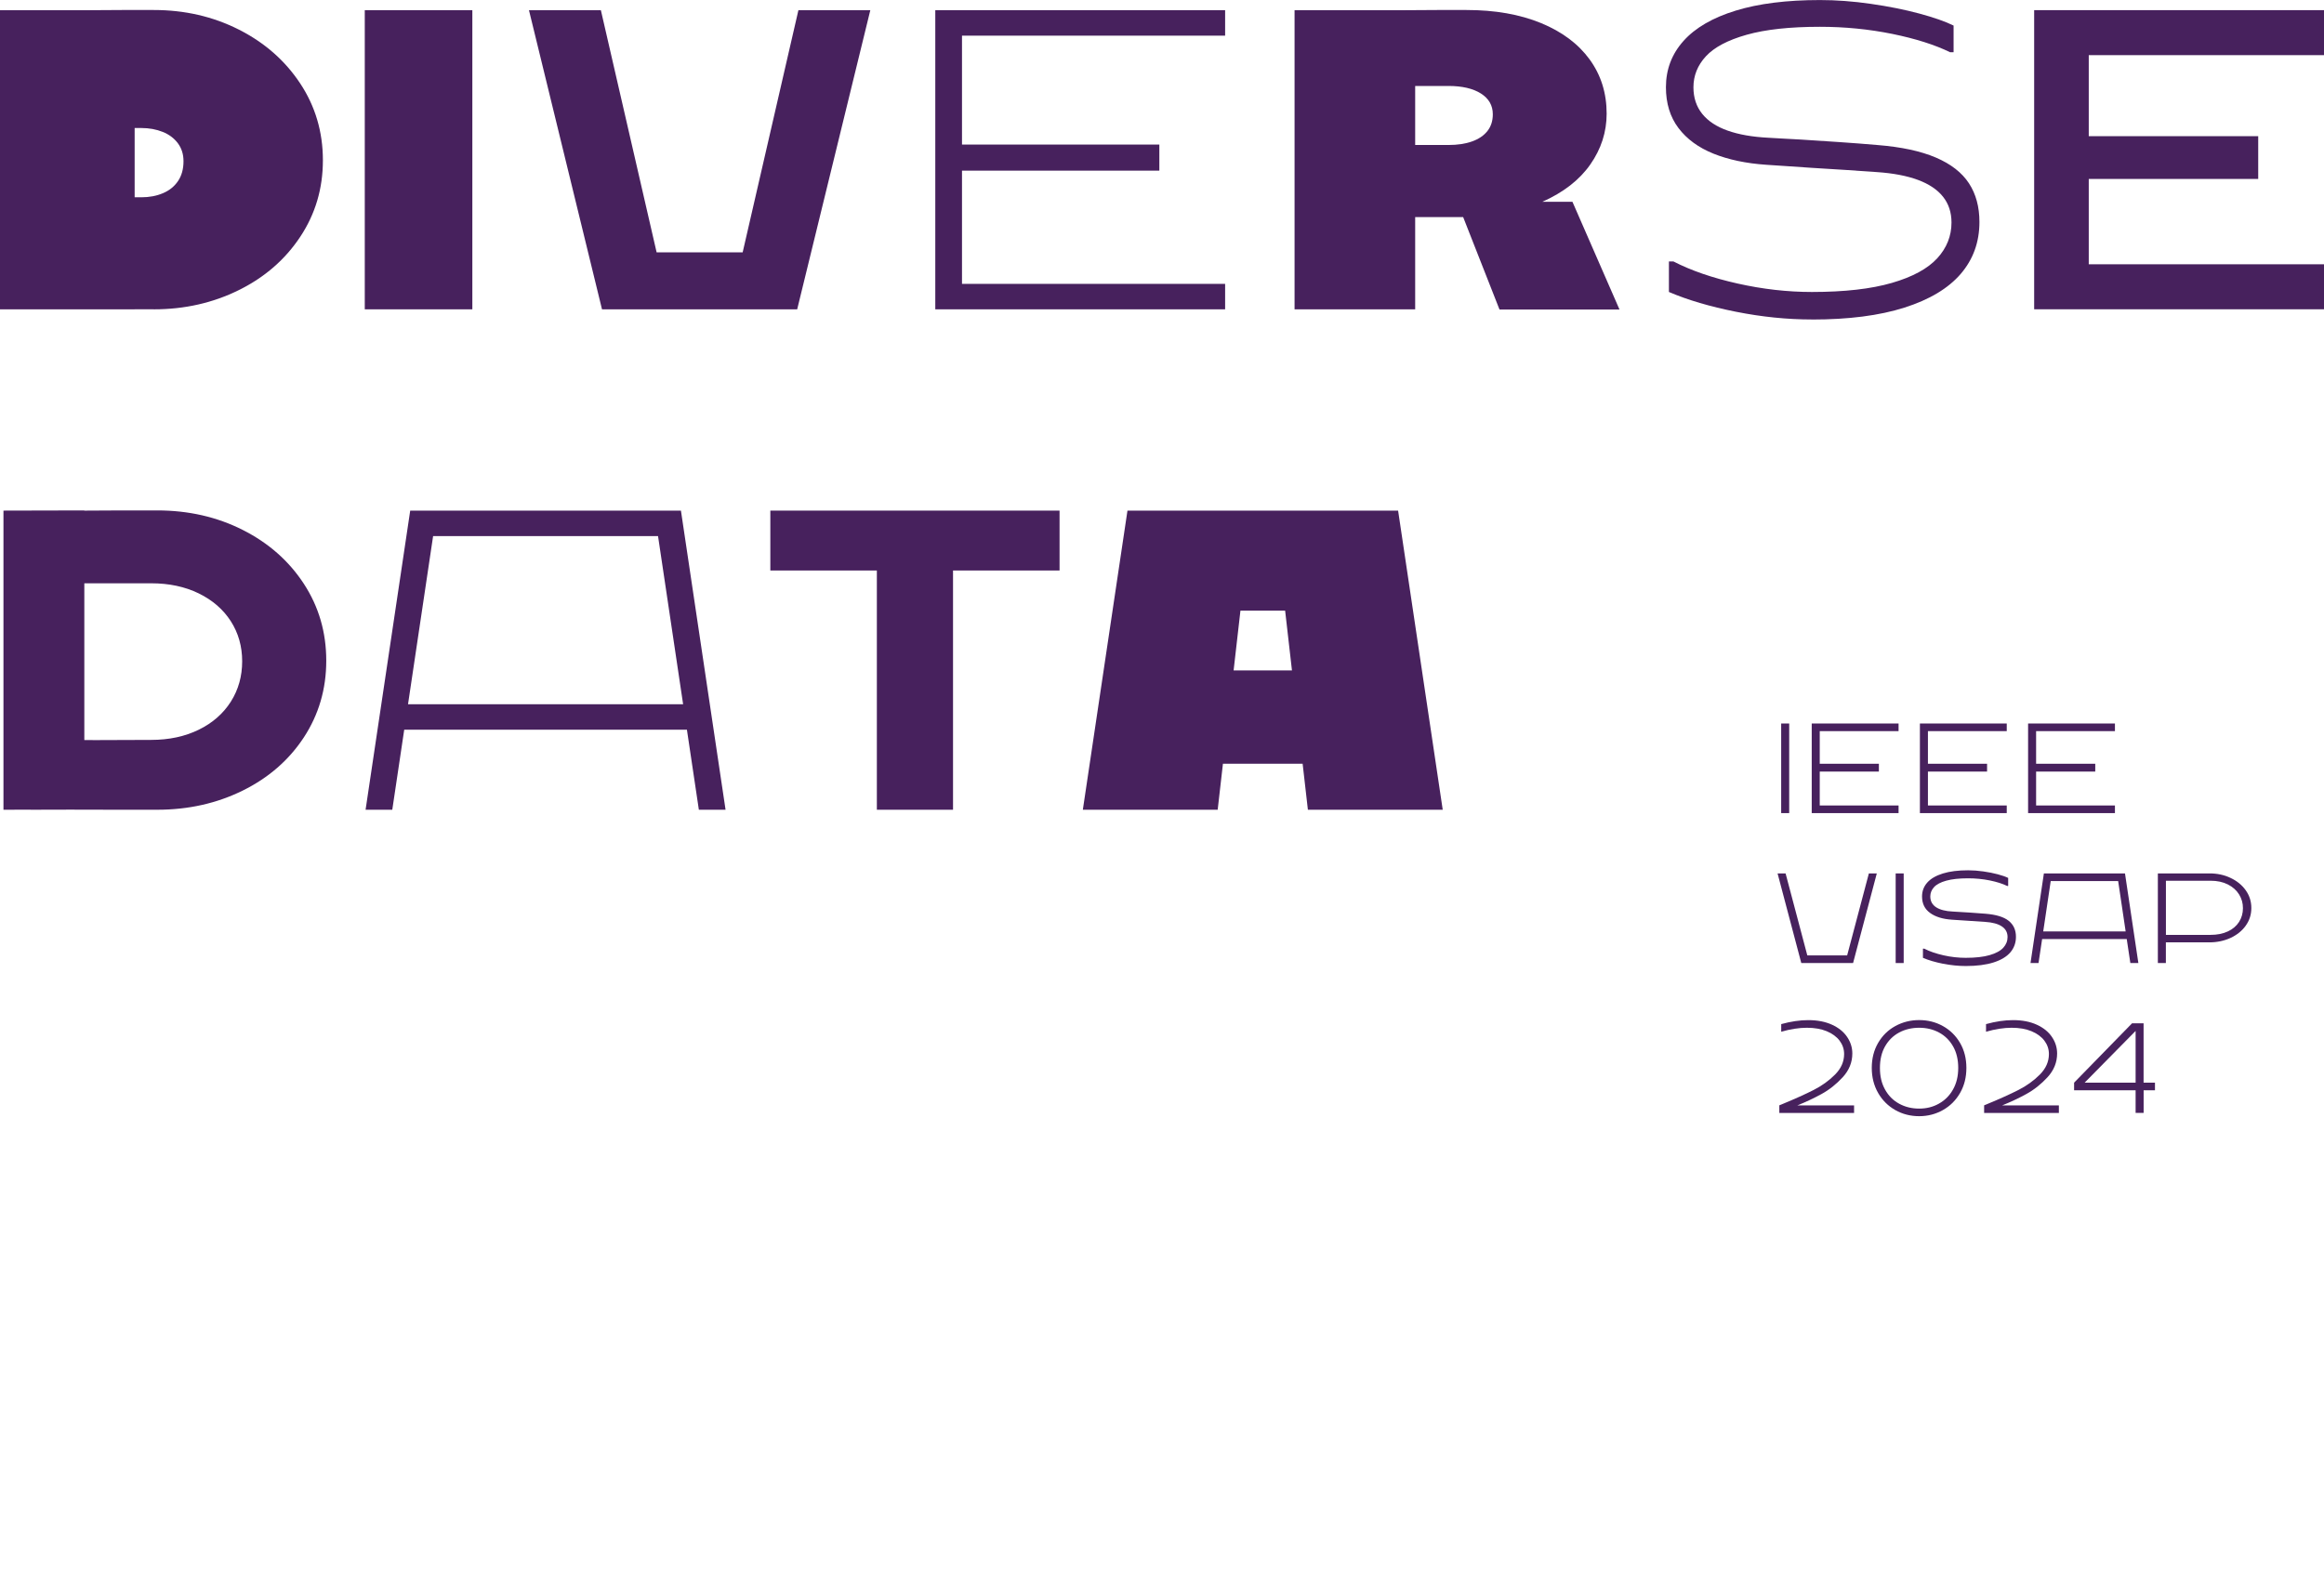
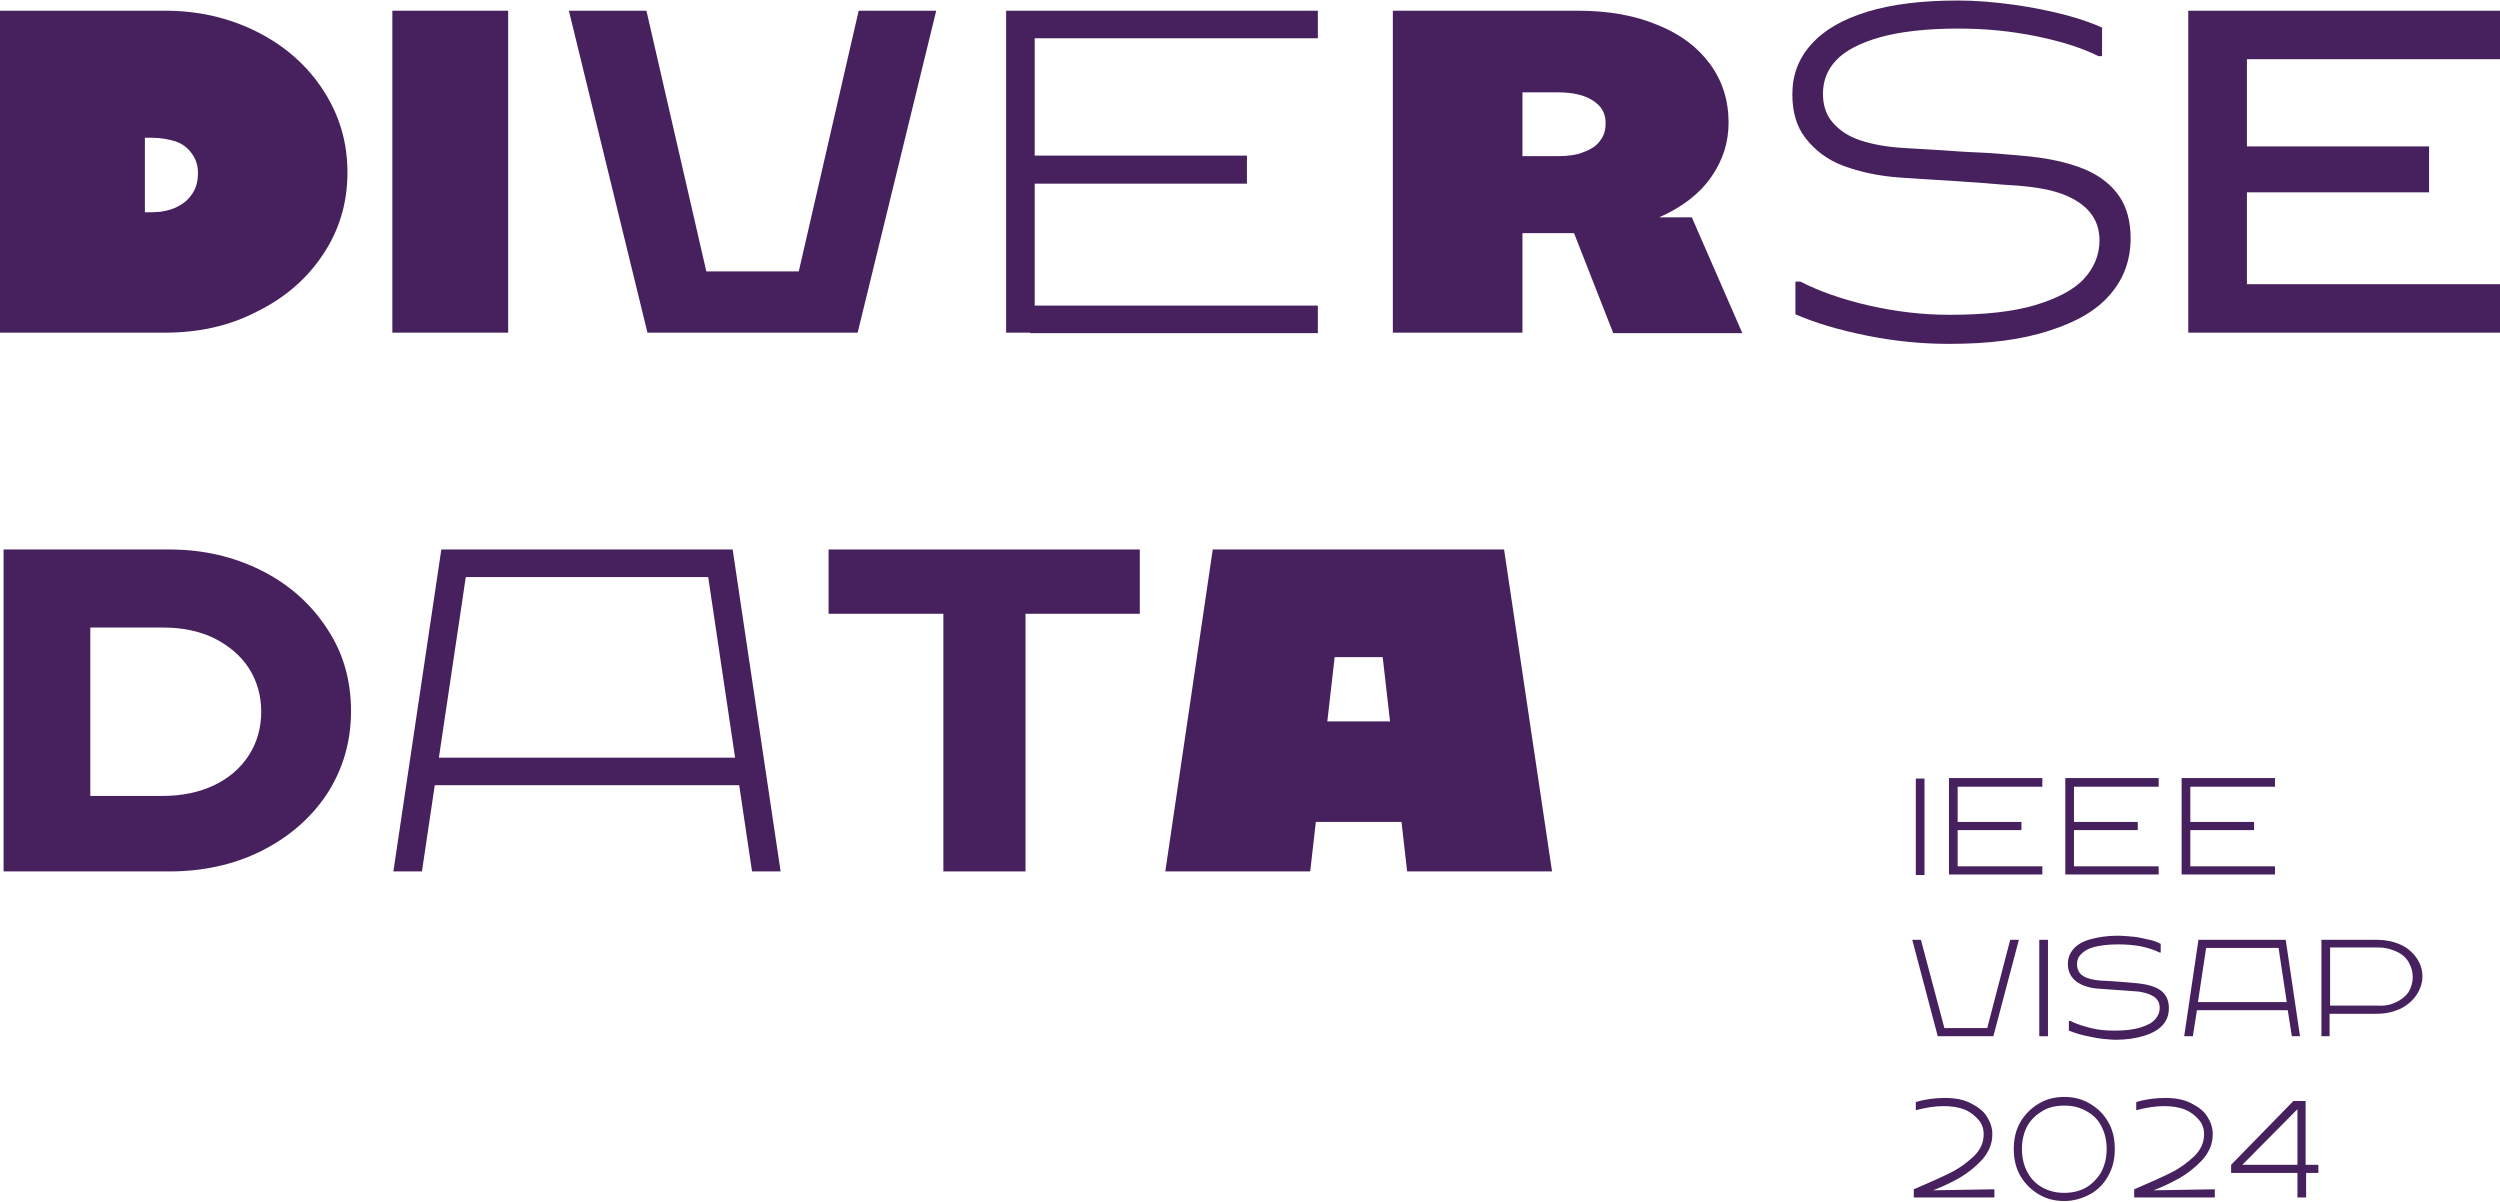
- <svg xmlns="http://www.w3.org/2000/svg" id="Layer_1" data-name="Layer 1" viewBox="0 0 490 335.39">
-   <defs>
-     <style>
-       .cls-1 {
-         fill: #47215d;
-         stroke-width: 0px;
-       }
-     </style>
-   </defs>
-   <g style="display: none;">
-     <path class="cls-1" d="m92.29,298.11c-1.64-.33-3.05-.74-4.23-1.25v-1.93h.28c1.11.58,2.47,1.04,4.05,1.4,1.59.36,3.15.53,4.7.53,2.05,0,3.73-.19,5.04-.57,1.31-.38,2.27-.9,2.87-1.56.6-.66.9-1.41.9-2.26,0-.95-.4-1.7-1.2-2.23-.8-.54-1.98-.86-3.54-.96l-6.97-.46c-1.95-.13-3.49-.6-4.62-1.42-1.14-.82-1.7-1.98-1.7-3.49,0-1.12.37-2.1,1.11-2.93.74-.83,1.84-1.46,3.29-1.91,1.45-.45,3.23-.67,5.32-.67,1.03,0,2.1.08,3.21.24s2.13.36,3.06.61c.93.25,1.65.5,2.17.76v1.69h-.22c-.96-.47-2.18-.86-3.65-1.16-1.48-.3-3-.45-4.57-.45-1.9,0-3.44.17-4.62.5-1.19.33-2.05.79-2.57,1.36s-.79,1.22-.79,1.96c0,.99.41,1.75,1.22,2.28.81.53,1.98.84,3.5.91,2.37.13,4.67.28,6.91.46,2.23.18,3.86.67,4.89,1.49s1.54,1.94,1.54,3.38c0,1.27-.4,2.36-1.18,3.28-.79.92-1.98,1.63-3.56,2.13-1.58.5-3.53.75-5.83.75-1.56,0-3.16-.16-4.8-.49Z" />
-     <path class="cls-1" d="m128.5,279.06v1.61h-8.28v17.29h-1.69v-17.29h-8.3v-1.61h18.27Z" />
-     <path class="cls-1" d="m131.33,295.44h2.77v2.55h-2.77v-2.55Z" />
-     <path class="cls-1" d="m170.12,290.08c-.79,1.1-1.86,1.96-3.22,2.59-1.36.62-2.84.93-4.45.93h-9.17v4.36h-1.69v-18.9h10.86c1.61-.01,3.1.3,4.45.94,1.35.63,2.43,1.51,3.22,2.62s1.18,2.36,1.18,3.74-.39,2.61-1.18,3.71Zm-3.78,1.22c1.03-.48,1.82-1.15,2.37-2.01.54-.85.82-1.82.82-2.9s-.27-2.02-.82-2.91c-.55-.88-1.34-1.58-2.37-2.1-1.03-.52-2.25-.78-3.65-.78h-9.4v11.42h9.4c1.41,0,2.63-.24,3.66-.73Z" />
-     <path class="cls-1" d="m193.6,280.67h-16.62v6.88h12.47v1.65h-12.47v7.15h16.62v1.61h-18.31v-18.9h18.31v1.61Z" />
-     <path class="cls-1" d="m215.21,279.06v1.61h-8.28v17.29h-1.69v-17.29h-8.3v-1.61h18.27Z" />
-     <path class="cls-1" d="m237.12,280.67h-16.62v6.88h12.47v1.65h-12.47v7.15h16.62v1.61h-18.31v-18.9h18.31v1.61Z" />
-     <path class="cls-1" d="m275.47,289.7c.64.83.96,1.83.96,3,0,1.08-.29,2.02-.87,2.82s-1.36,1.4-2.35,1.82c-.99.42-2.09.62-3.31.62h-14.78v-18.9h14.27c1.13-.01,2.16.18,3.08.57.92.39,1.65.95,2.19,1.69.54.73.81,1.59.82,2.57,0,.81-.22,1.55-.69,2.23s-1.11,1.25-1.93,1.72c1.09.41,1.96,1.03,2.6,1.87Zm-18.65-9.04v6.63h12.52c1.13,0,2.03-.18,2.68-.55.66-.37,1.11-.81,1.36-1.33.25-.51.37-1.02.37-1.52,0-.45-.13-.93-.4-1.42-.27-.49-.72-.92-1.36-1.27-.64-.36-1.48-.53-2.53-.53h-12.65Zm17.37,10.23c-.34-.59-.86-1.07-1.58-1.45-.71-.38-1.6-.57-2.65-.57h-1.07.93-.51c-.09,0-.24,0-.42,0h-12.07v7.49h13.28c.96,0,1.79-.16,2.48-.48.69-.32,1.21-.76,1.57-1.32s.54-1.17.55-1.85c0-.62-.16-1.22-.5-1.81Z" />
-     <path class="cls-1" d="m298.86,280.67h-16.62v6.88h12.47v1.65h-12.47v7.15h16.62v1.61h-18.31v-18.9h18.31v1.61Z" />
-     <path class="cls-1" d="m323.77,297.96l-.76-5.06h-17.84l-.76,5.06h-1.69l2.82-18.9h17.1l2.82,18.9h-1.69Zm-18.37-6.66h17.38l-1.58-10.63h-14.22l-1.58,10.63Z" />
-     <path class="cls-1" d="m343.6,298.2c-1.18.3-2.45.44-3.79.44-2.08,0-3.97-.42-5.67-1.27s-3.03-2.03-4.01-3.56c-.98-1.53-1.47-3.29-1.47-5.27s.48-3.74,1.44-5.29c.96-1.54,2.29-2.74,3.98-3.6,1.69-.85,3.6-1.28,5.72-1.28,1.35,0,2.61.15,3.79.45,1.18.3,2.19.75,3.02,1.35v1.61h-.49c-.71-.52-1.67-.94-2.88-1.29-1.21-.34-2.41-.51-3.6-.51-1.93,0-3.6.39-5,1.16s-2.47,1.81-3.2,3.11c-.73,1.3-1.09,2.73-1.09,4.29s.37,2.91,1.12,4.21,1.82,2.33,3.23,3.11,3.05,1.17,4.94,1.17c1.21,0,2.42-.17,3.63-.51,1.21-.34,2.17-.77,2.87-1.28h.48v1.61c-.83.6-1.84,1.05-3.02,1.34Z" />
-     <path class="cls-1" d="m369.1,279.06h1.69v18.9h-1.69v-8.43h-16.54v8.43h-1.69v-18.9h1.69v8.86h16.54v-8.86Z" />
-     <path class="cls-1" d="m245.71,312.29h-15.85v6.99h14.52v1.62h-14.52v8.68h-1.69v-18.9h17.54v1.61Z" />
-     <path class="cls-1" d="m251,327.97h13.97v1.61h-15.66v-18.9h1.69v17.29Z" />
-     <path class="cls-1" d="m273.48,328.97c-1.67-.86-2.99-2.06-3.96-3.61-.97-1.55-1.46-3.31-1.46-5.28s.49-3.72,1.46-5.26c.97-1.53,2.29-2.72,3.96-3.56s3.5-1.27,5.52-1.27,3.83.42,5.49,1.27c1.66.84,2.98,2.03,3.95,3.56.97,1.53,1.45,3.28,1.45,5.26s-.49,3.73-1.46,5.28c-.97,1.55-2.29,2.75-3.95,3.61-1.66.86-3.49,1.29-5.49,1.29s-3.84-.43-5.51-1.29Zm10.11-1.36c1.4-.69,2.51-1.69,3.34-2.98.83-1.3,1.24-2.82,1.24-4.55s-.41-3.28-1.24-4.55c-.83-1.28-1.94-2.25-3.33-2.92-1.39-.67-2.93-1-4.6-1s-3.26.33-4.66,1-2.51,1.64-3.33,2.92c-.82,1.28-1.23,2.8-1.23,4.55s.41,3.26,1.23,4.55c.82,1.3,1.93,2.29,3.33,2.98,1.4.69,2.95,1.04,4.65,1.04s3.19-.34,4.59-1.04Z" />
-     <path class="cls-1" d="m312.5,329.59l-1.94-5.91h-15.12v5.89h-1.69v-18.9h10.86c1.8-.01,3.37.26,4.7.8,1.33.54,2.36,1.3,3.07,2.28.72.98,1.07,2.12,1.07,3.42,0,.94-.3,1.85-.9,2.71-.6.86-1.46,1.58-2.59,2.17h.04s1.78-.01,1.78-.01l2.48,7.55h-1.78Zm-9.39-7.51h1.84c1.4-.06,2.61-.3,3.63-.73,1.02-.44,1.81-1.02,2.35-1.74s.81-1.53.81-2.42c0-1.61-.6-2.83-1.79-3.66-1.19-.83-2.94-1.24-5.24-1.24h-9.28v9.8h7.67Z" />
-     <path class="cls-1" d="m318.65,310.68h1.69v18.9h-1.69v-18.9Z" />
-     <path class="cls-1" d="m344.08,325c-.94,1.44-2.22,2.56-3.85,3.36-1.63.81-3.44,1.21-5.43,1.21h-8.86s-.85,0-.85,0v-18.9h1.69s0,0,0,0h8.03c1.98-.01,3.79.4,5.42,1.22,1.63.82,2.91,1.95,3.85,3.4.94,1.45,1.41,3.07,1.41,4.86s-.47,3.41-1.4,4.84Zm-4.57,1.91c1.34-.7,2.37-1.65,3.08-2.84.71-1.19,1.07-2.5,1.07-3.91s-.36-2.8-1.07-4c-.72-1.2-1.75-2.15-3.09-2.84-1.34-.69-2.91-1.04-4.69-1.04h-8.03v15.73c.24,0,.63.01,1.16.01.41,0,1.23,0,2.47-.03,1.66-.02,3.13-.03,4.4-.03,1.79,0,3.36-.35,4.7-1.05Z" />
-     <path class="cls-1" d="m369.75,329.58l-.76-5.06h-17.84l-.76,5.06h-1.69l2.82-18.9h17.1l2.82,18.9h-1.69Zm-18.37-6.66h17.38l-1.58-10.63h-14.22l-1.58,10.63Z" />
+ <svg xmlns="http://www.w3.org/2000/svg" version="1.1" id="Layer_1" x="0px" y="0px" viewBox="0 0 490 235.4" style="enable-background:new 0 0 490 235.4;" xml:space="preserve">
+   <style type="text/css">
+ 	.st0{display:none;}
+ 	.st1{display:inline;fill:#47215D;}
+ 	.st2{fill:#47215D;}
+ </style>
+   <g class="st0">
+     <path class="st1" d="M92.3,298.1c-1.6-0.3-3.1-0.7-4.2-1.2v-1.9h0.3c1.1,0.6,2.5,1,4.1,1.4c1.6,0.4,3.2,0.5,4.7,0.5   c2.1,0,3.7-0.2,5-0.6s2.3-0.9,2.9-1.6c0.6-0.7,0.9-1.4,0.9-2.3c0-1-0.4-1.7-1.2-2.2c-0.8-0.5-2-0.9-3.5-1l-7-0.5   c-1.9-0.1-3.5-0.6-4.6-1.4c-1.1-0.8-1.7-2-1.7-3.5c0-1.1,0.4-2.1,1.1-2.9s1.8-1.5,3.3-1.9c1.4-0.5,3.2-0.7,5.3-0.7   c1,0,2.1,0.1,3.2,0.2s2.1,0.4,3.1,0.6s1.7,0.5,2.2,0.8v1.7h-0.2c-1-0.5-2.2-0.9-3.7-1.2c-1.5-0.3-3-0.5-4.6-0.5   c-1.9,0-3.4,0.2-4.6,0.5c-1.2,0.3-2.1,0.8-2.6,1.4s-0.8,1.2-0.8,2c0,1,0.4,1.8,1.2,2.3s2,0.8,3.5,0.9c2.4,0.1,4.7,0.3,6.9,0.5   c2.2,0.2,3.9,0.7,4.9,1.5s1.5,1.9,1.5,3.4c0,1.3-0.4,2.4-1.2,3.3c-0.8,0.9-2,1.6-3.6,2.1c-1.6,0.5-3.5,0.8-5.8,0.8   C95.5,298.6,93.9,298.4,92.3,298.1L92.3,298.1z" />
+     <path class="st1" d="M128.5,279v1.6h-8.3v17.3h-1.7v-17.3h-8.3V279H128.5z" />
+     <path class="st1" d="M131.3,295.4h2.8v2.5h-2.8V295.4z" />
+     <path class="st1" d="M170.1,290.1c-0.8,1.1-1.9,2-3.2,2.6c-1.4,0.6-2.8,0.9-4.4,0.9h-9.2v4.4h-1.7V279h10.9c1.6,0,3.1,0.3,4.4,0.9   c1.4,0.6,2.4,1.5,3.2,2.6s1.2,2.4,1.2,3.7S170.9,289,170.1,290.1L170.1,290.1z M166.3,291.3c1-0.5,1.8-1.1,2.4-2   c0.5-0.9,0.8-1.8,0.8-2.9s-0.3-2-0.8-2.9c-0.6-0.9-1.3-1.6-2.4-2.1c-1-0.5-2.2-0.8-3.6-0.8h-9.4V292h9.4   C164.1,292,165.3,291.8,166.3,291.3L166.3,291.3z" />
+     <path class="st1" d="M193.6,280.7H177v6.9h12.5v1.6H177v7.1h16.6v1.6h-18.3V279h18.3V280.7L193.6,280.7z" />
+     <path class="st1" d="M215.2,279v1.6h-8.3v17.3h-1.7v-17.3h-8.3V279H215.2z" />
+     <path class="st1" d="M237.1,280.7h-16.6v6.9H233v1.6h-12.5v7.1h16.6v1.6h-18.3V279h18.3V280.7L237.1,280.7z" />
+     <path class="st1" d="M275.5,289.7c0.6,0.8,1,1.8,1,3c0,1.1-0.3,2-0.9,2.8s-1.4,1.4-2.4,1.8c-1,0.4-2.1,0.6-3.3,0.6h-14.8v-18.9   h14.3c1.1,0,2.2,0.2,3.1,0.6c0.9,0.4,1.6,1,2.2,1.7c0.5,0.7,0.8,1.6,0.8,2.6c0,0.8-0.2,1.5-0.7,2.2s-1.1,1.2-1.9,1.7   C273.9,288.2,274.8,288.9,275.5,289.7L275.5,289.7z M256.8,280.6v6.6h12.5c1.1,0,2-0.2,2.7-0.5c0.7-0.4,1.1-0.8,1.4-1.3   c0.2-0.5,0.4-1,0.4-1.5c0-0.5-0.1-0.9-0.4-1.4c-0.3-0.5-0.7-0.9-1.4-1.3c-0.6-0.4-1.5-0.5-2.5-0.5L256.8,280.6L256.8,280.6z    M274.2,290.9c-0.3-0.6-0.9-1.1-1.6-1.5c-0.7-0.4-1.6-0.6-2.6-0.6h-1.1h0.9h-0.5c-0.1,0-0.2,0-0.4,0h-12.1v7.5h13.3   c1,0,1.8-0.2,2.5-0.5s1.2-0.8,1.6-1.3s0.5-1.2,0.5-1.9C274.7,292.1,274.5,291.5,274.2,290.9L274.2,290.9z" />
+     <path class="st1" d="M298.9,280.7h-16.6v6.9h12.5v1.6h-12.5v7.1h16.6v1.6h-18.3V279h18.3V280.7L298.9,280.7z" />
+     <path class="st1" d="M323.8,297.9l-0.8-5.1h-17.8l-0.8,5.1h-1.7l2.8-18.9h17.1l2.8,18.9H323.8z M305.4,291.3h17.4l-1.6-10.6H307   L305.4,291.3L305.4,291.3z" />
+     <path class="st1" d="M343.6,298.2c-1.2,0.3-2.5,0.4-3.8,0.4c-2.1,0-4-0.4-5.7-1.3s-3-2-4-3.6s-1.5-3.3-1.5-5.3s0.5-3.7,1.4-5.3   c1-1.5,2.3-2.7,4-3.6c1.7-0.9,3.6-1.3,5.7-1.3c1.4,0,2.6,0.1,3.8,0.5c1.2,0.3,2.2,0.8,3,1.4v1.6h-0.5c-0.7-0.5-1.7-0.9-2.9-1.3   c-1.2-0.3-2.4-0.5-3.6-0.5c-1.9,0-3.6,0.4-5,1.2s-2.5,1.8-3.2,3.1s-1.1,2.7-1.1,4.3s0.4,2.9,1.1,4.2s1.8,2.3,3.2,3.1s3,1.2,4.9,1.2   c1.2,0,2.4-0.2,3.6-0.5s2.2-0.8,2.9-1.3h0.5v1.6C345.8,297.4,344.8,297.9,343.6,298.2L343.6,298.2z" />
+     <path class="st1" d="M369.1,279h1.7v18.9h-1.7v-8.4h-16.5v8.4h-1.7V279h1.7v8.9h16.5V279z" />
+     <path class="st1" d="M245.7,312.3h-15.9v7h14.5v1.6h-14.5v8.7h-1.7v-18.9h17.5L245.7,312.3L245.7,312.3z" />
+     <path class="st1" d="M251,328h14v1.6h-15.7v-18.9h1.7V328z" />
+     <path class="st1" d="M273.5,329c-1.7-0.9-3-2.1-4-3.6s-1.5-3.3-1.5-5.3s0.5-3.7,1.5-5.3c1-1.5,2.3-2.7,4-3.6s3.5-1.3,5.5-1.3   s3.8,0.4,5.5,1.3c1.7,0.8,3,2,4,3.6s1.5,3.3,1.5,5.3s-0.5,3.7-1.5,5.3s-2.3,2.8-4,3.6s-3.5,1.3-5.5,1.3S275.2,329.8,273.5,329z    M283.6,327.6c1.4-0.7,2.5-1.7,3.3-3c0.8-1.3,1.2-2.8,1.2-4.5s-0.4-3.3-1.2-4.5c-0.8-1.3-1.9-2.2-3.3-2.9c-1.4-0.7-2.9-1-4.6-1   s-3.3,0.3-4.7,1s-2.5,1.6-3.3,2.9c-0.8,1.3-1.2,2.8-1.2,4.5s0.4,3.3,1.2,4.5c0.8,1.3,1.9,2.3,3.3,3s3,1,4.6,1   S282.2,328.3,283.6,327.6L283.6,327.6z" />
+     <path class="st1" d="M312.5,329.6l-1.9-5.9h-15.1v5.9h-1.7v-18.9h10.9c1.8,0,3.4,0.3,4.7,0.8c1.3,0.5,2.4,1.3,3.1,2.3   c0.7,1,1.1,2.1,1.1,3.4c0,0.9-0.3,1.9-0.9,2.7s-1.5,1.6-2.6,2.2h0l1.8,0l2.5,7.5H312.5L312.5,329.6z M303.1,322.1h1.8   c1.4-0.1,2.6-0.3,3.6-0.7c1-0.4,1.8-1,2.4-1.7s0.8-1.5,0.8-2.4c0-1.6-0.6-2.8-1.8-3.7c-1.2-0.8-2.9-1.2-5.2-1.2h-9.3v9.8   L303.1,322.1L303.1,322.1z" />
+     <path class="st1" d="M318.6,310.7h1.7v18.9h-1.7V310.7z" />
+     <path class="st1" d="M344.1,325c-0.9,1.4-2.2,2.6-3.9,3.4c-1.6,0.8-3.4,1.2-5.4,1.2h-8.9h-0.9v-18.9h1.7l0,0h8c2,0,3.8,0.4,5.4,1.2   s2.9,2,3.9,3.4c0.9,1.5,1.4,3.1,1.4,4.9S345,323.5,344.1,325L344.1,325z M339.5,326.9c1.3-0.7,2.4-1.6,3.1-2.8s1.1-2.5,1.1-3.9   s-0.4-2.8-1.1-4c-0.7-1.2-1.8-2.1-3.1-2.8s-2.9-1-4.7-1h-8V328c0.2,0,0.6,0,1.2,0c0.4,0,1.2,0,2.5,0c1.7,0,3.1,0,4.4,0   C336.6,328,338.2,327.6,339.5,326.9L339.5,326.9z" />
+     <path class="st1" d="M369.8,329.6l-0.8-5.1h-17.8l-0.8,5.1h-1.7l2.8-18.9h17.1l2.8,18.9H369.8z M351.4,322.9h17.4l-1.6-10.6H353   L351.4,322.9L351.4,322.9z" />
  </g>
  <g>
-     <path class="cls-1" d="m375.55,152.59h1.69v18.9h-1.69v-18.9Z" />
-     <path class="cls-1" d="m400.3,154.2h-16.62v6.88h12.47v1.65h-12.47v7.15h16.62v1.61h-18.31v-18.9h18.31v1.61Z" />
-     <path class="cls-1" d="m423.11,154.2h-16.62v6.88h12.47v1.65h-12.47v7.15h16.62v1.61h-18.31v-18.9h18.31v1.61Z" />
-     <path class="cls-1" d="m445.92,154.2h-16.62v6.88h12.47v1.65h-12.47v7.15h16.62v1.61h-18.31v-18.9h18.31v1.61Z" />
-     <path class="cls-1" d="m394.02,184.21h1.69l-5,18.9h-10.92l-5-18.9h1.69l4.58,17.29h8.4l4.58-17.29Z" />
-     <path class="cls-1" d="m399.69,184.21h1.69v18.9h-1.69v-18.9Z" />
-     <path class="cls-1" d="m409.67,203.26c-1.64-.33-3.05-.74-4.23-1.25v-1.93h.28c1.11.58,2.47,1.04,4.05,1.4,1.59.36,3.15.53,4.7.53,2.05,0,3.73-.19,5.04-.57,1.31-.38,2.27-.9,2.87-1.56.6-.66.9-1.41.9-2.26,0-.95-.4-1.7-1.2-2.23-.8-.54-1.98-.86-3.54-.96l-6.97-.46c-1.95-.13-3.49-.6-4.62-1.42-1.14-.82-1.7-1.98-1.7-3.49,0-1.12.37-2.1,1.11-2.93.74-.83,1.84-1.46,3.29-1.91,1.45-.45,3.23-.67,5.32-.67,1.03,0,2.1.08,3.21.24s2.13.36,3.06.61c.93.25,1.65.5,2.17.76v1.69h-.22c-.96-.47-2.18-.86-3.65-1.16-1.48-.3-3-.45-4.57-.45-1.9,0-3.44.17-4.62.5-1.19.33-2.05.79-2.57,1.36s-.79,1.22-.79,1.96c0,.99.41,1.75,1.22,2.28.81.53,1.98.84,3.5.91,2.37.13,4.67.28,6.91.46,2.23.18,3.86.67,4.89,1.49s1.54,1.94,1.54,3.38c0,1.27-.4,2.36-1.18,3.28-.79.92-1.98,1.63-3.56,2.13-1.58.5-3.53.75-5.83.75-1.56,0-3.16-.16-4.8-.49Z" />
-     <path class="cls-1" d="m449.17,203.11l-.76-5.06h-17.84l-.76,5.06h-1.69l2.82-18.9h17.1l2.82,18.9h-1.69Zm-18.37-6.66h17.38l-1.58-10.63h-14.22l-1.58,10.63Z" />
-     <path class="cls-1" d="m473.5,195.23c-.79,1.1-1.86,1.96-3.22,2.59-1.36.62-2.84.93-4.45.93h-9.17v4.36h-1.69v-18.9h10.86c1.61-.01,3.1.3,4.45.94,1.35.63,2.43,1.51,3.22,2.62s1.18,2.36,1.18,3.74-.39,2.61-1.18,3.71Zm-3.78,1.22c1.03-.48,1.82-1.15,2.37-2.01.54-.85.82-1.82.82-2.9s-.27-2.02-.82-2.91c-.55-.88-1.34-1.58-2.37-2.1-1.03-.52-2.25-.78-3.65-.78h-9.4v11.42h9.4c1.41,0,2.63-.24,3.66-.73Z" />
-     <path class="cls-1" d="m390.92,233.12v1.61h-15.76v-1.61l.68-.28c2.64-1.09,4.83-2.08,6.56-2.96,1.73-.88,3.24-1.97,4.51-3.25,1.27-1.28,1.91-2.72,1.91-4.33,0-1.03-.32-1.97-.95-2.81s-1.54-1.51-2.72-2c-1.18-.49-2.58-.73-4.19-.73s-3.48.28-5.4.84v-1.61c2.03-.56,3.93-.84,5.69-.84,1.96,0,3.63.33,5.04.98s2.46,1.51,3.18,2.59c.72,1.07,1.08,2.23,1.08,3.46,0,1.87-.67,3.54-2.02,5.01-1.35,1.47-2.84,2.65-4.48,3.55-1.64.9-3.33,1.69-5.08,2.39h11.95Z" />
-     <path class="cls-1" d="m399.61,234.12c-1.52-.86-2.73-2.06-3.62-3.61-.89-1.55-1.34-3.31-1.34-5.28s.44-3.72,1.33-5.26c.89-1.53,2.09-2.72,3.62-3.56,1.53-.84,3.21-1.27,5.04-1.27s3.5.42,5.02,1.27,2.72,2.03,3.61,3.56c.89,1.53,1.33,3.28,1.33,5.26s-.44,3.73-1.33,5.28c-.89,1.55-2.09,2.75-3.62,3.61s-3.19,1.29-5.01,1.29-3.51-.43-5.04-1.29Zm9.2-1.36c1.25-.69,2.24-1.68,2.97-2.98.73-1.29,1.1-2.81,1.1-4.55s-.36-3.28-1.09-4.55c-.73-1.28-1.72-2.25-2.97-2.92-1.25-.67-2.64-1-4.17-1s-2.97.33-4.22,1c-1.25.67-2.24,1.64-2.97,2.91-.73,1.28-1.09,2.8-1.09,4.57s.36,3.27,1.09,4.57c.72,1.3,1.72,2.29,2.97,2.97,1.26.69,2.66,1.03,4.21,1.03s2.91-.34,4.16-1.04Z" />
-     <path class="cls-1" d="m434.1,233.12v1.61h-15.76v-1.61l.68-.28c2.64-1.09,4.83-2.08,6.56-2.96,1.73-.88,3.24-1.97,4.51-3.25,1.27-1.28,1.91-2.72,1.91-4.33,0-1.03-.32-1.97-.95-2.81s-1.54-1.51-2.72-2c-1.18-.49-2.58-.73-4.19-.73s-3.48.28-5.4.84v-1.61c2.03-.56,3.93-.84,5.69-.84,1.96,0,3.63.33,5.04.98s2.46,1.51,3.18,2.59c.72,1.07,1.08,2.23,1.08,3.46,0,1.87-.67,3.54-2.02,5.01-1.35,1.47-2.84,2.65-4.48,3.55-1.64.9-3.33,1.69-5.08,2.39h11.95Z" />
-     <path class="cls-1" d="m454.36,228.34v1.61h-2.39v4.77h-1.69v-4.77h-12.97v-1.61l12.22-12.52h2.43v12.52h2.39Zm-14.83,0h10.75v-10.91l-10.75,10.91Z" />
+     <path class="st2" d="M375.5,152.6h1.7v18.9h-1.7V152.6z" />
+     <path class="st2" d="M400.3,154.2h-16.6v6.9h12.5v1.6h-12.5v7.1h16.6v1.6H382v-18.9h18.3V154.2z" />
+     <path class="st2" d="M423.1,154.2h-16.6v6.9H419v1.6h-12.5v7.1h16.6v1.6h-18.3v-18.9h18.3V154.2z" />
+     <path class="st2" d="M445.9,154.2h-16.6v6.9h12.5v1.6h-12.5v7.1h16.6v1.6h-18.3v-18.9h18.3V154.2z" />
+     <path class="st2" d="M394,184.2h1.7l-5,18.9h-10.9l-5-18.9h1.7l4.6,17.3h8.4L394,184.2L394,184.2z" />
+     <path class="st2" d="M399.7,184.2h1.7v18.9h-1.7V184.2z" />
+     <path class="st2" d="M409.7,203.2c-1.6-0.3-3-0.7-4.2-1.2v-1.9h0.3c1.1,0.6,2.5,1,4,1.4c1.6,0.4,3.1,0.5,4.7,0.5c2,0,3.7-0.2,5-0.6   s2.3-0.9,2.9-1.6s0.9-1.4,0.9-2.3c0-0.9-0.4-1.7-1.2-2.2c-0.8-0.5-2-0.9-3.5-1l-7-0.5c-2-0.1-3.5-0.6-4.6-1.4   c-1.1-0.8-1.7-2-1.7-3.5c0-1.1,0.4-2.1,1.1-2.9c0.7-0.8,1.8-1.5,3.3-1.9s3.2-0.7,5.3-0.7c1,0,2.1,0.1,3.2,0.2s2.1,0.4,3.1,0.6   s1.6,0.5,2.2,0.8v1.7h-0.2c-1-0.5-2.2-0.9-3.6-1.2c-1.5-0.3-3-0.4-4.6-0.4c-1.9,0-3.4,0.2-4.6,0.5c-1.2,0.3-2,0.8-2.6,1.4   s-0.8,1.2-0.8,2c0,1,0.4,1.8,1.2,2.3s2,0.8,3.5,0.9c2.4,0.1,4.7,0.3,6.9,0.5c2.2,0.2,3.9,0.7,4.9,1.5s1.5,1.9,1.5,3.4   c0,1.3-0.4,2.4-1.2,3.3c-0.8,0.9-2,1.6-3.6,2.1s-3.5,0.8-5.8,0.8C412.9,203.7,411.3,203.6,409.7,203.2L409.7,203.2z" />
+     <path class="st2" d="M449.2,203.1l-0.8-5.1h-17.8l-0.8,5.1h-1.7l2.8-18.9H448l2.8,18.9H449.2z M430.8,196.4h17.4l-1.6-10.6h-14.2   L430.8,196.4L430.8,196.4z" />
+     <path class="st2" d="M473.5,195.2c-0.8,1.1-1.9,2-3.2,2.6c-1.4,0.6-2.8,0.9-4.5,0.9h-9.2v4.4H455v-18.9h10.9c1.6,0,3.1,0.3,4.5,0.9   c1.4,0.6,2.4,1.5,3.2,2.6s1.2,2.4,1.2,3.7S474.3,194.1,473.5,195.2L473.5,195.2z M469.7,196.4c1-0.5,1.8-1.1,2.4-2   c0.5-0.9,0.8-1.8,0.8-2.9s-0.3-2-0.8-2.9c-0.5-0.9-1.3-1.6-2.4-2.1s-2.2-0.8-3.6-0.8h-9.4v11.4h9.4   C467.5,197.2,468.7,196.9,469.7,196.4L469.7,196.4z" />
+     <path class="st2" d="M390.9,233.1v1.6h-15.8v-1.6l0.7-0.3c2.6-1.1,4.8-2.1,6.6-3s3.2-2,4.5-3.2c1.3-1.3,1.9-2.7,1.9-4.3   c0-1-0.3-2-1-2.8s-1.5-1.5-2.7-2s-2.6-0.7-4.2-0.7s-3.5,0.3-5.4,0.8V216c2-0.6,3.9-0.8,5.7-0.8c2,0,3.6,0.3,5,1s2.5,1.5,3.2,2.6   c0.7,1.1,1.1,2.2,1.1,3.5c0,1.9-0.7,3.5-2,5c-1.4,1.5-2.8,2.6-4.5,3.6c-1.6,0.9-3.3,1.7-5.1,2.4L390.9,233.1L390.9,233.1z" />
+     <path class="st2" d="M399.6,234.1c-1.5-0.9-2.7-2.1-3.6-3.6c-0.9-1.6-1.3-3.3-1.3-5.3s0.4-3.7,1.3-5.3c0.9-1.5,2.1-2.7,3.6-3.6   s3.2-1.3,5-1.3s3.5,0.4,5,1.3s2.7,2,3.6,3.6c0.9,1.5,1.3,3.3,1.3,5.3s-0.4,3.7-1.3,5.3c-0.9,1.6-2.1,2.8-3.6,3.6s-3.2,1.3-5,1.3   S401.1,235,399.6,234.1L399.6,234.1z M408.8,232.8c1.2-0.7,2.2-1.7,3-3c0.7-1.3,1.1-2.8,1.1-4.6s-0.4-3.3-1.1-4.6   c-0.7-1.3-1.7-2.2-3-2.9s-2.6-1-4.2-1s-3,0.3-4.2,1s-2.2,1.6-3,2.9c-0.7,1.3-1.1,2.8-1.1,4.6s0.4,3.3,1.1,4.6c0.7,1.3,1.7,2.3,3,3   c1.3,0.7,2.7,1,4.2,1S407.5,233.5,408.8,232.8L408.8,232.8z" />
+     <path class="st2" d="M434.1,233.1v1.6h-15.8v-1.6l0.7-0.3c2.6-1.1,4.8-2.1,6.6-3s3.2-2,4.5-3.2c1.3-1.3,1.9-2.7,1.9-4.3   c0-1-0.3-2-1-2.8s-1.5-1.5-2.7-2s-2.6-0.7-4.2-0.7s-3.5,0.3-5.4,0.8V216c2-0.6,3.9-0.8,5.7-0.8c2,0,3.6,0.3,5,1s2.5,1.5,3.2,2.6   c0.7,1.1,1.1,2.2,1.1,3.5c0,1.9-0.7,3.5-2,5c-1.4,1.5-2.8,2.6-4.5,3.6c-1.6,0.9-3.3,1.7-5.1,2.4L434.1,233.1L434.1,233.1z" />
+     <path class="st2" d="M454.4,228.3v1.6H452v4.8h-1.7v-4.8h-13v-1.6l12.2-12.5h2.4v12.5H454.4L454.4,228.3z M439.5,228.3h10.8v-10.9   L439.5,228.3z" />
  </g>
-   <path class="cls-1" d="m32.42,65.23h-8.5c-2.81,0-5.52,0-8.14-.02-2.62-.01-5.07,0-7.37.02v-23.62h21.39c1.69,0,3.21-.29,4.55-.86,1.35-.57,2.41-1.42,3.18-2.56.77-1.13,1.16-2.53,1.16-4.19,0-1.46-.39-2.72-1.18-3.78-.79-1.06-1.85-1.86-3.2-2.4-1.35-.54-2.85-.82-4.51-.82H8.42V2.15h10.57c2.23-.03,4.47-.04,6.72-.04h6.72c6.5,0,12.47,1.37,17.91,4.12,5.44,2.75,9.76,6.54,12.95,11.36,3.19,4.82,4.79,10.23,4.79,16.21s-1.59,11.33-4.77,16.13c-3.18,4.8-7.49,8.55-12.95,11.25-5.45,2.7-11.43,4.06-17.93,4.06M0,2.15h28.39v63.09H0V2.15Z" />
-   <rect class="cls-1" x="76.91" y="2.15" width="22.68" height="63.09" />
-   <path class="cls-1" d="m168.08,65.24h-14.26l14.52-63.09h15.16l-15.42,63.09Zm-7.09,0h-24.22v-12.02h24.22v12.02Zm-34.06,0L111.53,2.15h15.16l14.52,63.09h-14.26Z" />
-   <path class="cls-1" d="m201.88,59.87h56.43v5.37h-56.43v-5.37Zm0-57.72h56.43v5.37h-56.43V2.15Zm-.17,28.34h42.73v5.5h-42.73v-5.5Zm-4.51-28.34h5.63v63.09h-5.63V2.15Z" />
-   <path class="cls-1" d="m316.16,65.28l-8.93-22.72h24.31l9.92,22.72h-25.29Zm-11.98-22.76l16.06.04v3.22h-16.06v-3.26Zm4.81,3.09c-.14,0-.29,0-.43.02-.14.01-.3.02-.47.02-.17.03-.34.06-.49.09-.16.03-.34.04-.54.04h-20.7v-15.2h19.03c1.92,0,3.58-.25,4.98-.75,1.4-.5,2.48-1.23,3.24-2.19.76-.96,1.14-2.14,1.14-3.54,0-1.86-.84-3.32-2.51-4.38-1.68-1.06-3.96-1.59-6.85-1.59h-19.03l-.64-15.98h10.56c2.32-.03,4.57-.04,6.74-.04h6.18c6.01,0,11.24.92,15.7,2.75,4.45,1.83,7.87,4.39,10.26,7.67,2.39,3.28,3.59,7.09,3.59,11.44,0,3.87-1.15,7.44-3.44,10.71-2.29,3.28-5.68,5.91-10.16,7.9-4.48,1.99-9.87,3-16.17,3.03M272.95,2.15h25.43v63.09h-25.43V2.15Z" />
-   <path class="cls-1" d="m382.03,67.38c-5.21,0-10.55-.54-16.02-1.63-5.47-1.09-10.18-2.48-14.13-4.17v-6.44h.95c3.72,1.92,8.23,3.47,13.53,4.66,5.3,1.19,10.52,1.78,15.68,1.78,6.84,0,12.46-.64,16.84-1.91,4.38-1.27,7.57-3.01,9.58-5.2,2-2.19,3-4.7,3-7.54,0-2.12-.59-3.93-1.78-5.43-1.19-1.5-2.96-2.69-5.3-3.56-2.35-.87-5.25-1.42-8.72-1.65-2.03-.14-4.22-.29-6.57-.45-2.35-.16-4.75-.31-7.22-.45-1.72-.11-3.38-.23-4.98-.34-1.6-.11-3.11-.22-4.51-.3-4.24-.29-7.94-1.07-11.1-2.34-3.16-1.27-5.63-3.08-7.39-5.41-1.76-2.33-2.64-5.2-2.64-8.61,0-3.75,1.24-7.01,3.72-9.77,2.47-2.76,6.14-4.89,10.99-6.38,4.85-1.49,10.77-2.23,17.76-2.23,3.44,0,7.01.26,10.72.8,3.71.53,7.11,1.21,10.2,2.04,3.09.83,5.51,1.68,7.26,2.54v5.63h-.73c-3.21-1.57-7.27-2.86-12.2-3.87-4.93-1-10.01-1.5-15.25-1.5-6.33,0-11.47.56-15.44,1.68-3.97,1.12-6.83,2.63-8.59,4.53-1.76,1.9-2.64,4.09-2.64,6.55,0,2.2.62,4.07,1.85,5.6,1.23,1.53,3.02,2.71,5.37,3.54,2.35.83,5.2,1.33,8.55,1.5,1.06.06,2.16.12,3.31.19,1.15.07,2.32.14,3.52.19,2.72.17,5.45.35,8.2.54,2.75.19,5.43.39,8.03.62,5.01.4,9.1,1.28,12.28,2.64s5.5,3.17,6.98,5.43c1.48,2.26,2.21,4.98,2.21,8.16,0,4.24-1.32,7.89-3.95,10.95-2.64,3.06-6.59,5.43-11.87,7.11-5.28,1.68-11.77,2.51-19.48,2.51" />
-   <path class="cls-1" d="m437.56,55.74h52.44v9.49h-52.44v-9.49Zm0-53.6h52.44v9.49h-52.44V2.15Zm-.17,26.58h38.74v9.02h-38.74v-9.02Zm-8.5-26.58h11.51v63.09h-11.51V2.15Z" />
-   <path class="cls-1" d="m33.15,170.78h-8.89c-3.26,0-6.43,0-9.49-.02-3.06-.01-5.83,0-8.29.02v-14.73c1.98.03,4.13.04,6.46.02,2.33-.01,4.83,0,7.49.02,1.75,0,3.58,0,5.5-.02,1.92-.01,3.89-.02,5.93-.02,3.78,0,7.13-.72,10.05-2.15,2.92-1.43,5.17-3.41,6.77-5.93,1.59-2.52,2.38-5.36,2.38-8.5s-.8-5.97-2.4-8.46c-1.6-2.49-3.86-4.44-6.76-5.86-2.91-1.42-6.25-2.13-10.03-2.13H6.48v-15.33h11.77c2.58-.03,5.12-.04,7.64-.04h7.26c6.58,0,12.6,1.37,18.04,4.12,5.44,2.75,9.73,6.54,12.88,11.36,3.15,4.83,4.72,10.23,4.72,16.21s-1.58,11.37-4.72,16.17c-3.15,4.8-7.45,8.54-12.9,11.23-5.45,2.69-11.46,4.04-18.02,4.04m-32.42,0v-63.09l17.05-.04v63.09l-17.05.04Z" />
-   <path class="cls-1" d="m143.57,107.69l9.41,63.09h-5.63l-9.41-63.09h5.63Zm-54.37,0h51.92v5.37h-51.92v-5.37Zm-4.9,40.84h61.33v5.37h-61.33v-5.37Zm2.19-40.84h5.63l-9.41,63.09h-5.63l9.41-63.09Z" />
-   <path class="cls-1" d="m184.88,107.69h16.06v63.09h-16.06v-63.09Zm-22.46,0h60.98v12.63h-60.98v-12.63Z" />
-   <path class="cls-1" d="m294.78,107.69l9.41,63.09h-28.43l-7.21-63.09h26.24Zm-36.93,0h15.97v21.09h-15.97v-21.09Zm-8.16,33.71h37.28v19.67h-37.28v-19.67Zm-11.98-33.71h26.24l-7.21,63.09h-28.43l9.41-63.09Z" />
+   <path class="st2" d="M32.4,65.2h-8.5c-2.8,0-5.5,0-8.1,0c-2.6,0-5.1,0-7.4,0V41.6h21.4c1.7,0,3.2-0.3,4.6-0.9  c1.3-0.6,2.4-1.4,3.2-2.6c0.8-1.1,1.2-2.5,1.2-4.2c0-1.5-0.4-2.7-1.2-3.8c-0.8-1.1-1.8-1.9-3.2-2.4C33,27.3,31.5,27,29.8,27H8.4V2.1  H19c2.2,0,4.5,0,6.7,0h6.7c6.5,0,12.5,1.4,17.9,4.1s9.8,6.5,13,11.4s4.8,10.2,4.8,16.2s-1.6,11.3-4.8,16.1c-3.2,4.8-7.5,8.5-13,11.2  C44.9,63.9,38.9,65.2,32.4,65.2 M0,2.1h28.4v63.1H0V2.1z" />
+   <rect x="76.9" y="2.1" class="st2" width="22.7" height="63.1" />
+   <path class="st2" d="M168.1,65.2h-14.3l14.5-63.1h15.2L168.1,65.2L168.1,65.2z M161,65.2h-24.2v-12H161V65.2z M126.9,65.2L111.5,2.1  h15.2l14.5,63.1H126.9L126.9,65.2z" />
+   <path class="st2" d="M201.9,59.9h56.4v5.4h-56.4V59.9z M201.9,2.1h56.4v5.4h-56.4C201.9,7.5,201.9,2.1,201.9,2.1z M201.7,30.5h42.7  V36h-42.7V30.5z M197.2,2.1h5.6v63.1h-5.6C197.2,65.2,197.2,2.1,197.2,2.1z" />
+   <path class="st2" d="M316.2,65.3l-8.9-22.7h24.3l9.9,22.7H316.2L316.2,65.3z M304.2,42.5l16.1,0v3.2h-16.1  C304.2,45.8,304.2,42.5,304.2,42.5z M309,45.6c-0.1,0-0.3,0-0.4,0c-0.1,0-0.3,0-0.5,0c-0.2,0-0.3,0.1-0.5,0.1c-0.2,0-0.3,0-0.5,0  h-20.7V30.6h19c1.9,0,3.6-0.2,5-0.8c1.4-0.5,2.5-1.2,3.2-2.2c0.8-1,1.1-2.1,1.1-3.5c0-1.9-0.8-3.3-2.5-4.4c-1.7-1.1-4-1.6-6.9-1.6  h-19l-0.6-16h10.6c2.3,0,4.6,0,6.7,0h6.2c6,0,11.2,0.9,15.7,2.8c4.5,1.8,7.9,4.4,10.3,7.7s3.6,7.1,3.6,11.4c0,3.9-1.1,7.4-3.4,10.7  c-2.3,3.3-5.7,5.9-10.2,7.9S315.3,45.6,309,45.6 M273,2.1h25.4v63.1H273V2.1z" />
+   <path class="st2" d="M382,67.4c-5.2,0-10.5-0.5-16-1.6s-10.2-2.5-14.1-4.2v-6.4h1c3.7,1.9,8.2,3.5,13.5,4.7s10.5,1.8,15.7,1.8  c6.8,0,12.5-0.6,16.8-1.9s7.6-3,9.6-5.2c2-2.2,3-4.7,3-7.5c0-2.1-0.6-3.9-1.8-5.4s-3-2.7-5.3-3.6c-2.4-0.9-5.2-1.4-8.7-1.7  c-2-0.1-4.2-0.3-6.6-0.5s-4.8-0.3-7.2-0.5c-1.7-0.1-3.4-0.2-5-0.3s-3.1-0.2-4.5-0.3c-4.2-0.3-7.9-1.1-11.1-2.3s-5.6-3.1-7.4-5.4  s-2.6-5.2-2.6-8.6c0-3.8,1.2-7,3.7-9.8c2.5-2.8,6.1-4.9,11-6.4c4.9-1.5,10.8-2.2,17.8-2.2c3.4,0,7,0.3,10.7,0.8  c3.7,0.5,7.1,1.2,10.2,2c3.1,0.8,5.5,1.7,7.3,2.5V11h-0.7c-3.2-1.6-7.3-2.9-12.2-3.9c-4.9-1-10-1.5-15.2-1.5  c-6.3,0-11.5,0.6-15.4,1.7s-6.8,2.6-8.6,4.5s-2.6,4.1-2.6,6.6c0,2.2,0.6,4.1,1.9,5.6s3,2.7,5.4,3.5c2.4,0.8,5.2,1.3,8.5,1.5  c1.1,0.1,2.2,0.1,3.3,0.2s2.3,0.1,3.5,0.2c2.7,0.2,5.5,0.4,8.2,0.5s5.4,0.4,8,0.6c5,0.4,9.1,1.3,12.3,2.6s5.5,3.2,7,5.4  s2.2,5,2.2,8.2c0,4.2-1.3,7.9-4,11c-2.6,3.1-6.6,5.4-11.9,7.1C396.2,66.6,389.8,67.4,382,67.4" />
+   <path class="st2" d="M437.6,55.7H490v9.5h-52.4C437.6,65.2,437.6,55.7,437.6,55.7z M437.6,2.1H490v9.5h-52.4V2.1L437.6,2.1z   M437.4,28.7h38.7v9h-38.7C437.4,37.7,437.4,28.7,437.4,28.7z M428.9,2.1h11.5v63.1h-11.5V2.1L428.9,2.1z" />
+   <path class="st2" d="M33.2,170.8h-8.9c-3.3,0-6.4,0-9.5,0c-3.1,0-5.8,0-8.3,0V156c2,0,4.1,0,6.5,0c2.3,0,4.8,0,7.5,0  c1.8,0,3.6,0,5.5,0c1.9,0,3.9,0,5.9,0c3.8,0,7.1-0.7,10.1-2.1c2.9-1.4,5.2-3.4,6.8-5.9c1.6-2.5,2.4-5.4,2.4-8.5s-0.8-6-2.4-8.5  c-1.6-2.5-3.9-4.4-6.8-5.9c-2.9-1.4-6.2-2.1-10-2.1H6.5v-15.3h11.8c2.6,0,5.1,0,7.6,0h7.3c6.6,0,12.6,1.4,18,4.1s9.7,6.5,12.9,11.4  c3.2,4.8,4.7,10.2,4.7,16.2s-1.6,11.4-4.7,16.2c-3.2,4.8-7.5,8.5-12.9,11.2S39.7,170.8,33.2,170.8 M0.7,170.8v-63.1l17,0v63.1  L0.7,170.8z" />
+   <path class="st2" d="M143.6,107.7l9.4,63.1h-5.6l-9.4-63.1H143.6z M89.2,107.7h51.9v5.4H89.2V107.7z M84.3,148.5h61.3v5.4H84.3  C84.3,153.9,84.3,148.5,84.3,148.5z M86.5,107.7h5.6l-9.4,63.1h-5.6C77.1,170.8,86.5,107.7,86.5,107.7z" />
+   <path class="st2" d="M184.9,107.7h16.1v63.1h-16.1V107.7z M162.4,107.7h61v12.6h-61V107.7z" />
+   <path class="st2" d="M294.8,107.7l9.4,63.1h-28.4l-7.2-63.1H294.8L294.8,107.7z M257.9,107.7h16v21.1h-16V107.7z M249.7,141.4H287  v19.7h-37.3V141.4z M237.7,107.7H264l-7.2,63.1h-28.4L237.7,107.7L237.7,107.7z" />
</svg>
